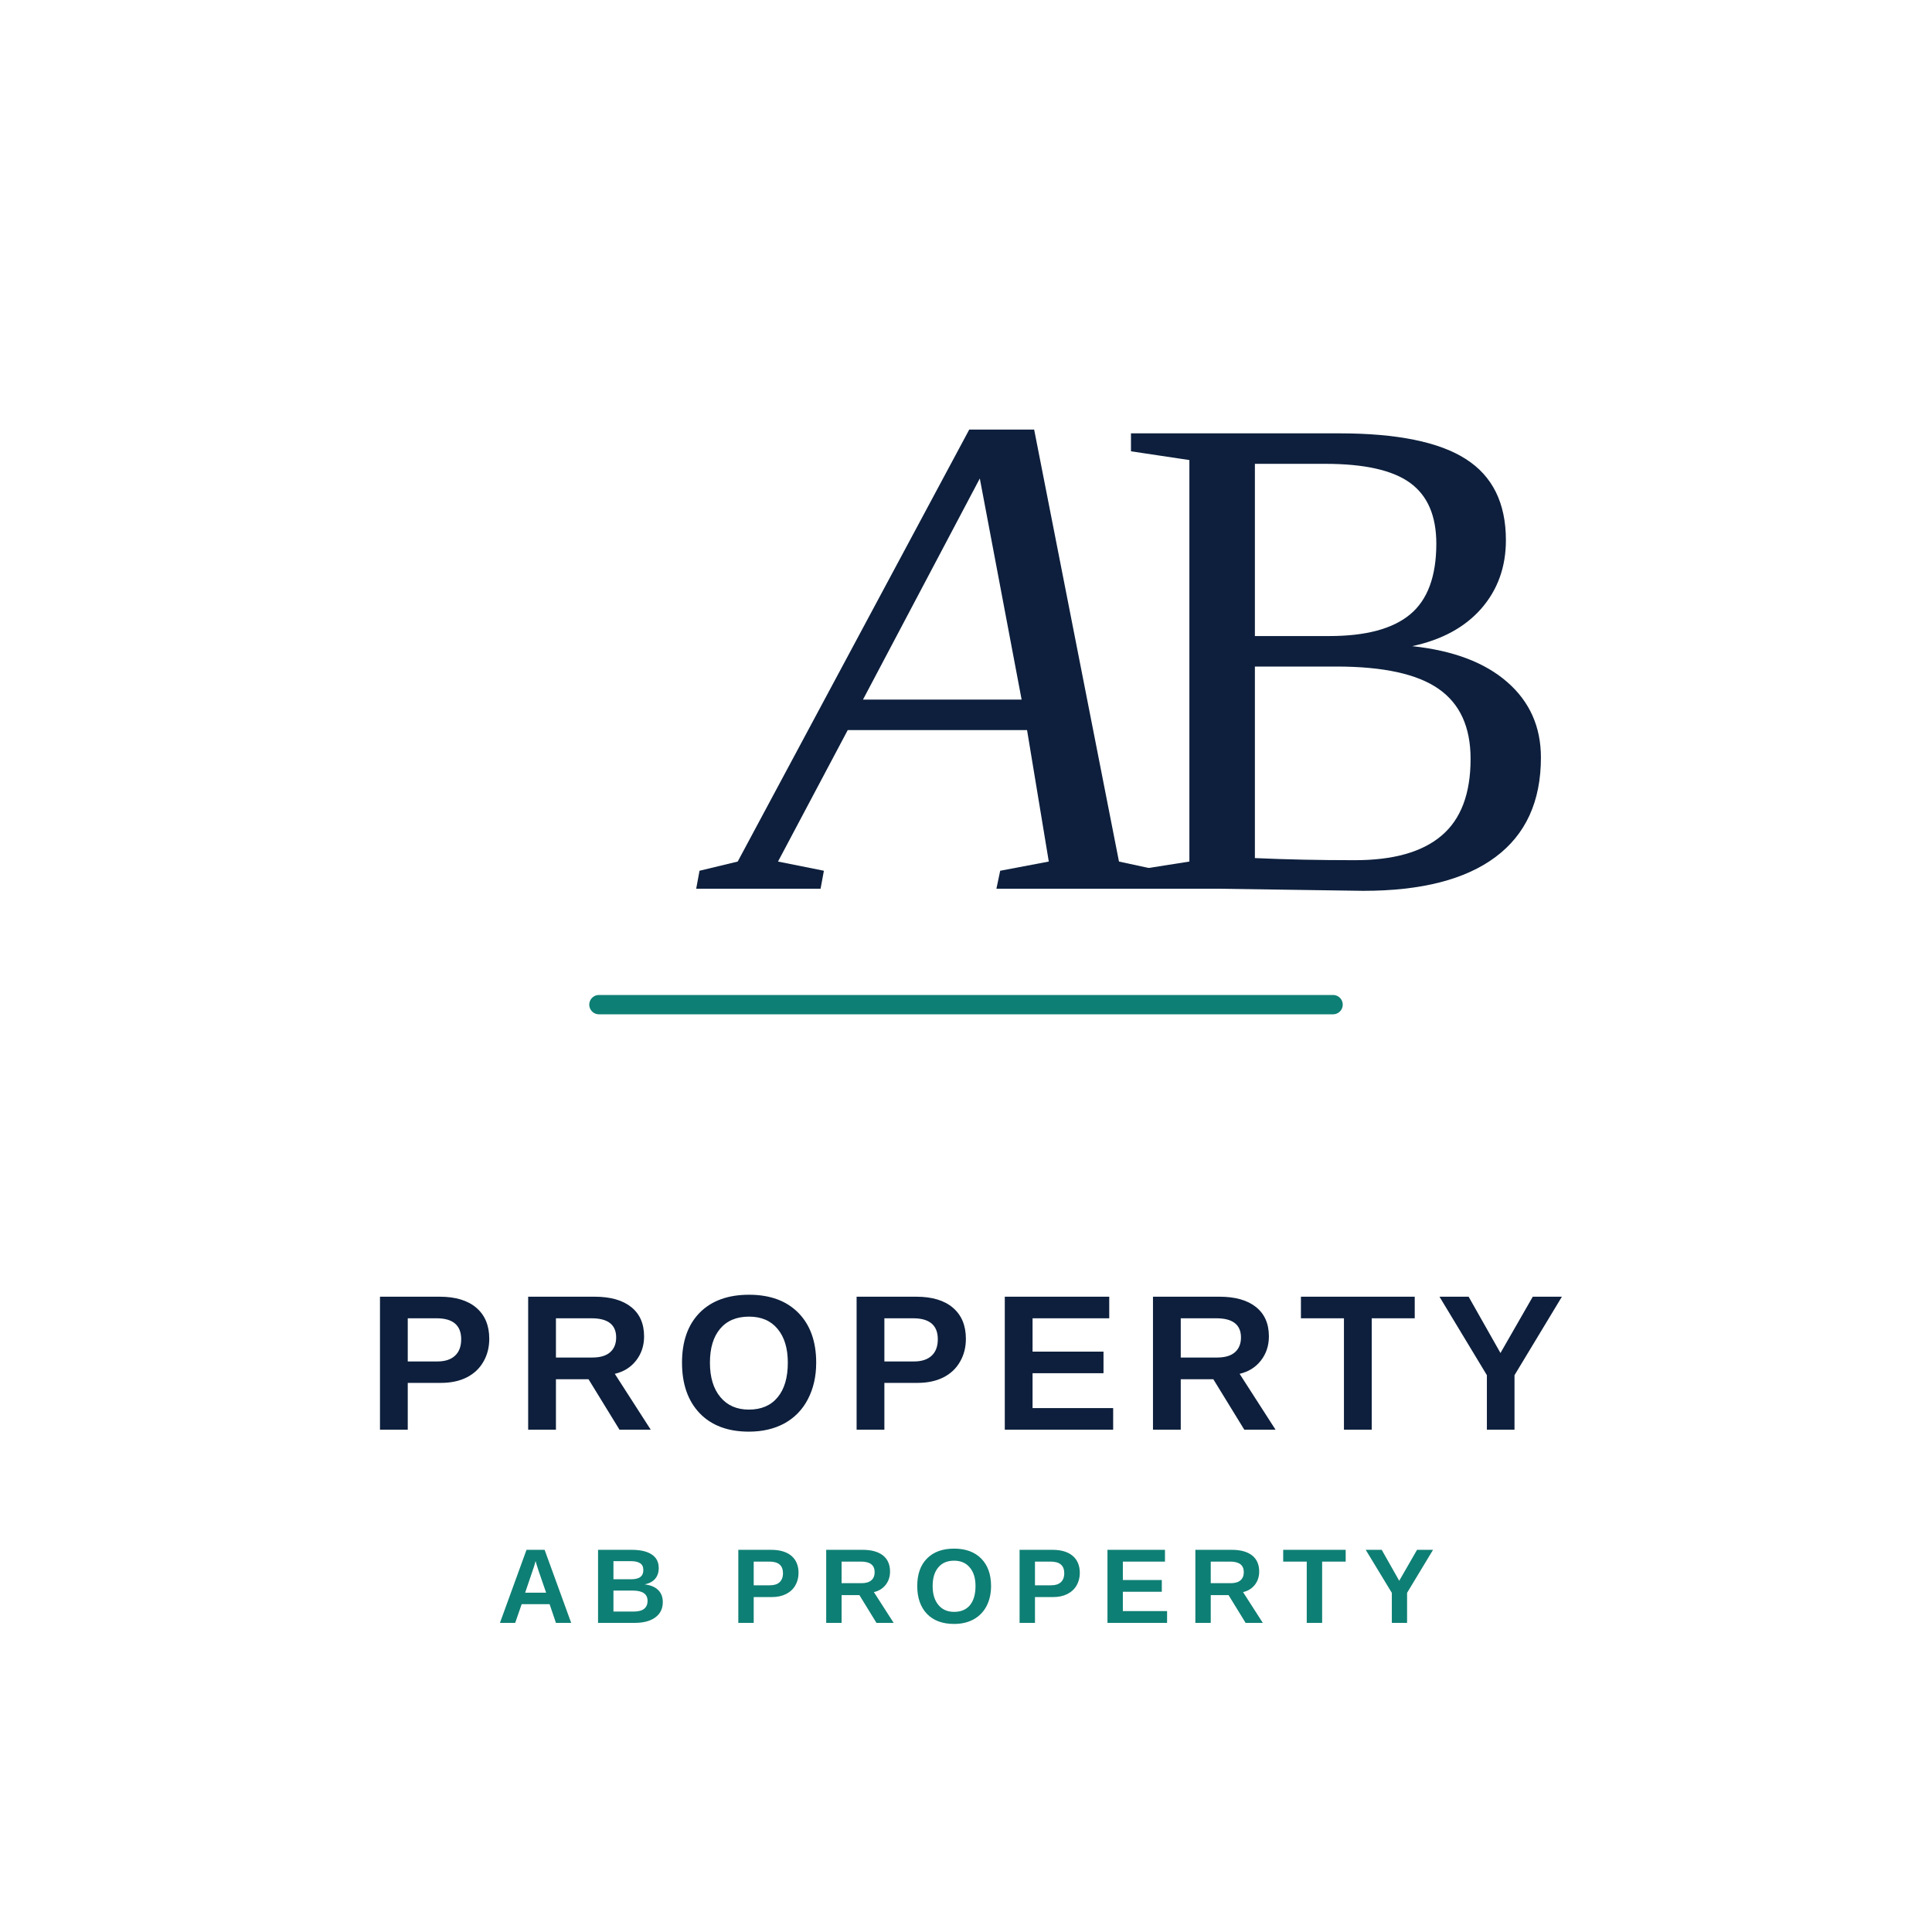
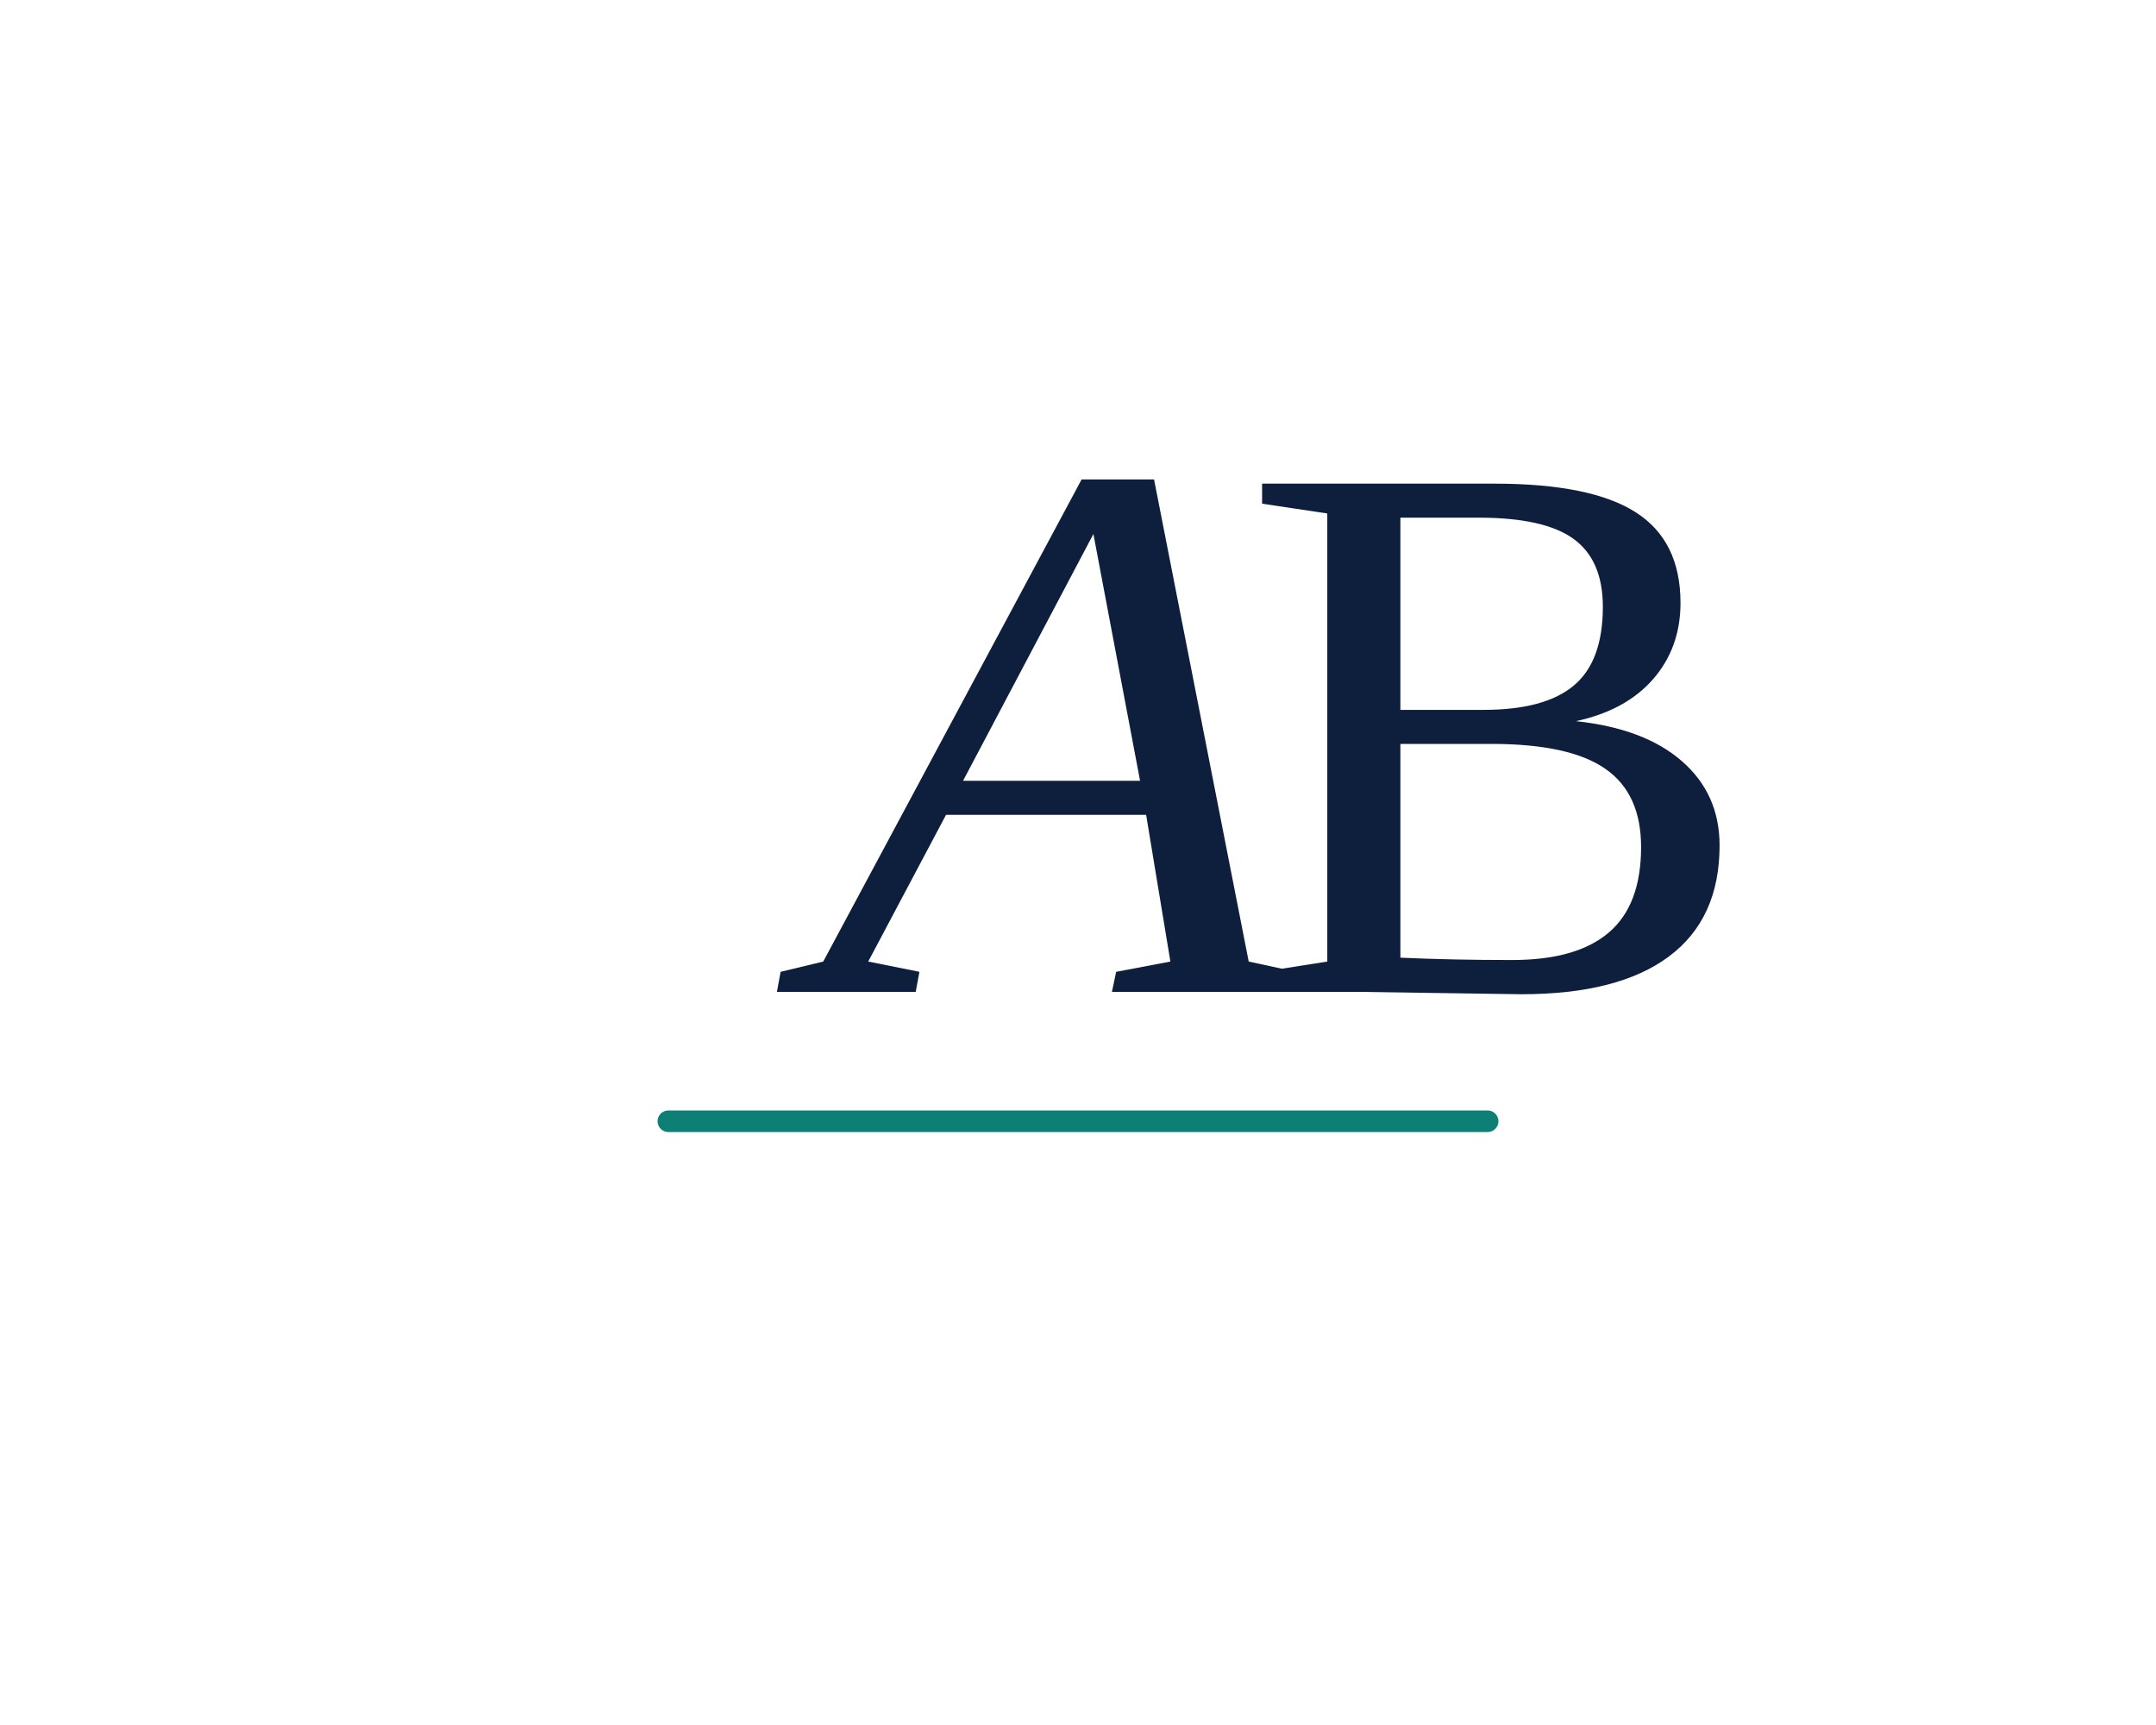
- <svg xmlns="http://www.w3.org/2000/svg" viewBox="0 0 200 200" width="200" height="200">
+ <svg xmlns="http://www.w3.org/2000/svg" viewBox="0 0 200 160" width="200" height="160">
  <defs>
    <style>
      .d-ab { font-family: 'Georgia', 'Times New Roman', serif; fill: #0d1f3c; }
-       .d-nm { font-family: 'Arial', 'Helvetica Neue', sans-serif; fill: #0d1f3c; letter-spacing: 0.10em; font-weight: 800; }
-       .d-lb { font-family: 'Arial', 'Helvetica Neue', sans-serif; fill: #0e7f74; letter-spacing: 0.16em; font-weight: 700; }
    </style>
  </defs>
  <text x="98" y="92" text-anchor="middle" font-size="72" class="d-ab" font-style="italic">A</text>
  <text x="115" y="92" text-anchor="start" font-size="72" class="d-ab" font-style="normal">B</text>
  <line x1="62" y1="104" x2="138" y2="104" stroke="#0e7f74" stroke-width="2" stroke-linecap="round" />
-   <text x="100" y="148" text-anchor="middle" font-size="20" class="d-nm">PROPERTY</text>
-   <text x="100" y="168" text-anchor="middle" font-size="11" class="d-lb">AB PROPERTY</text>
</svg>
